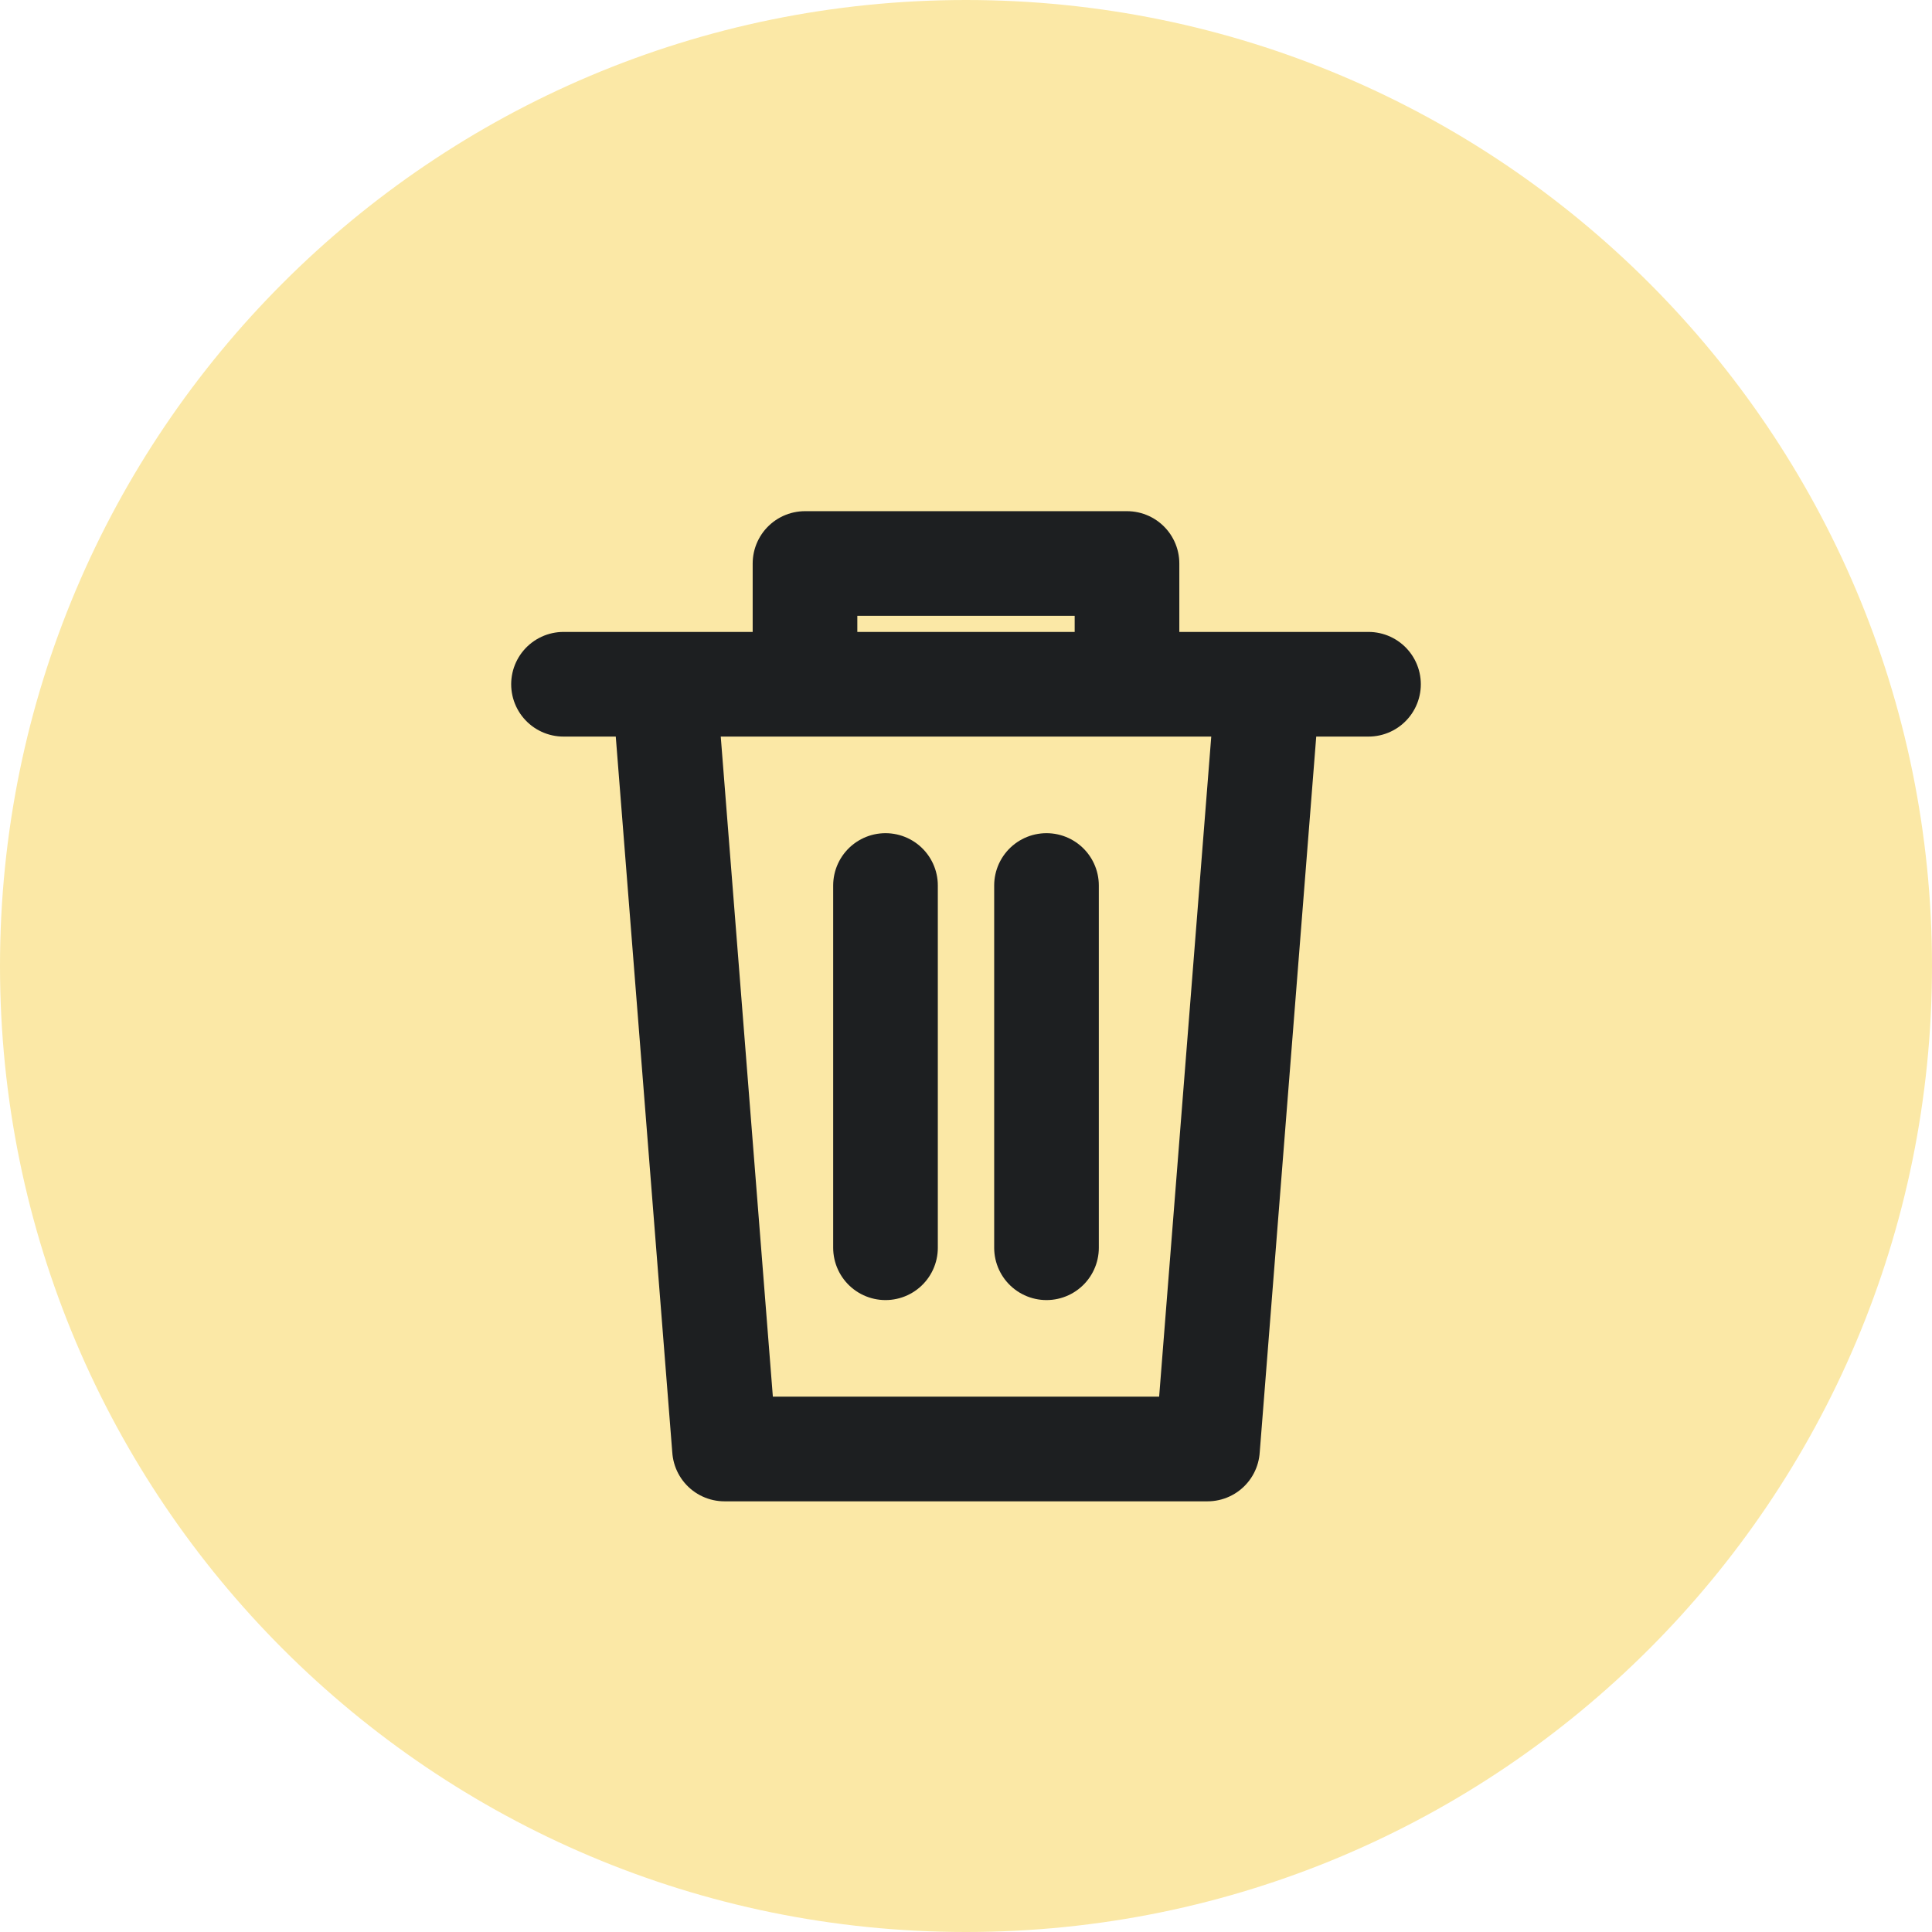
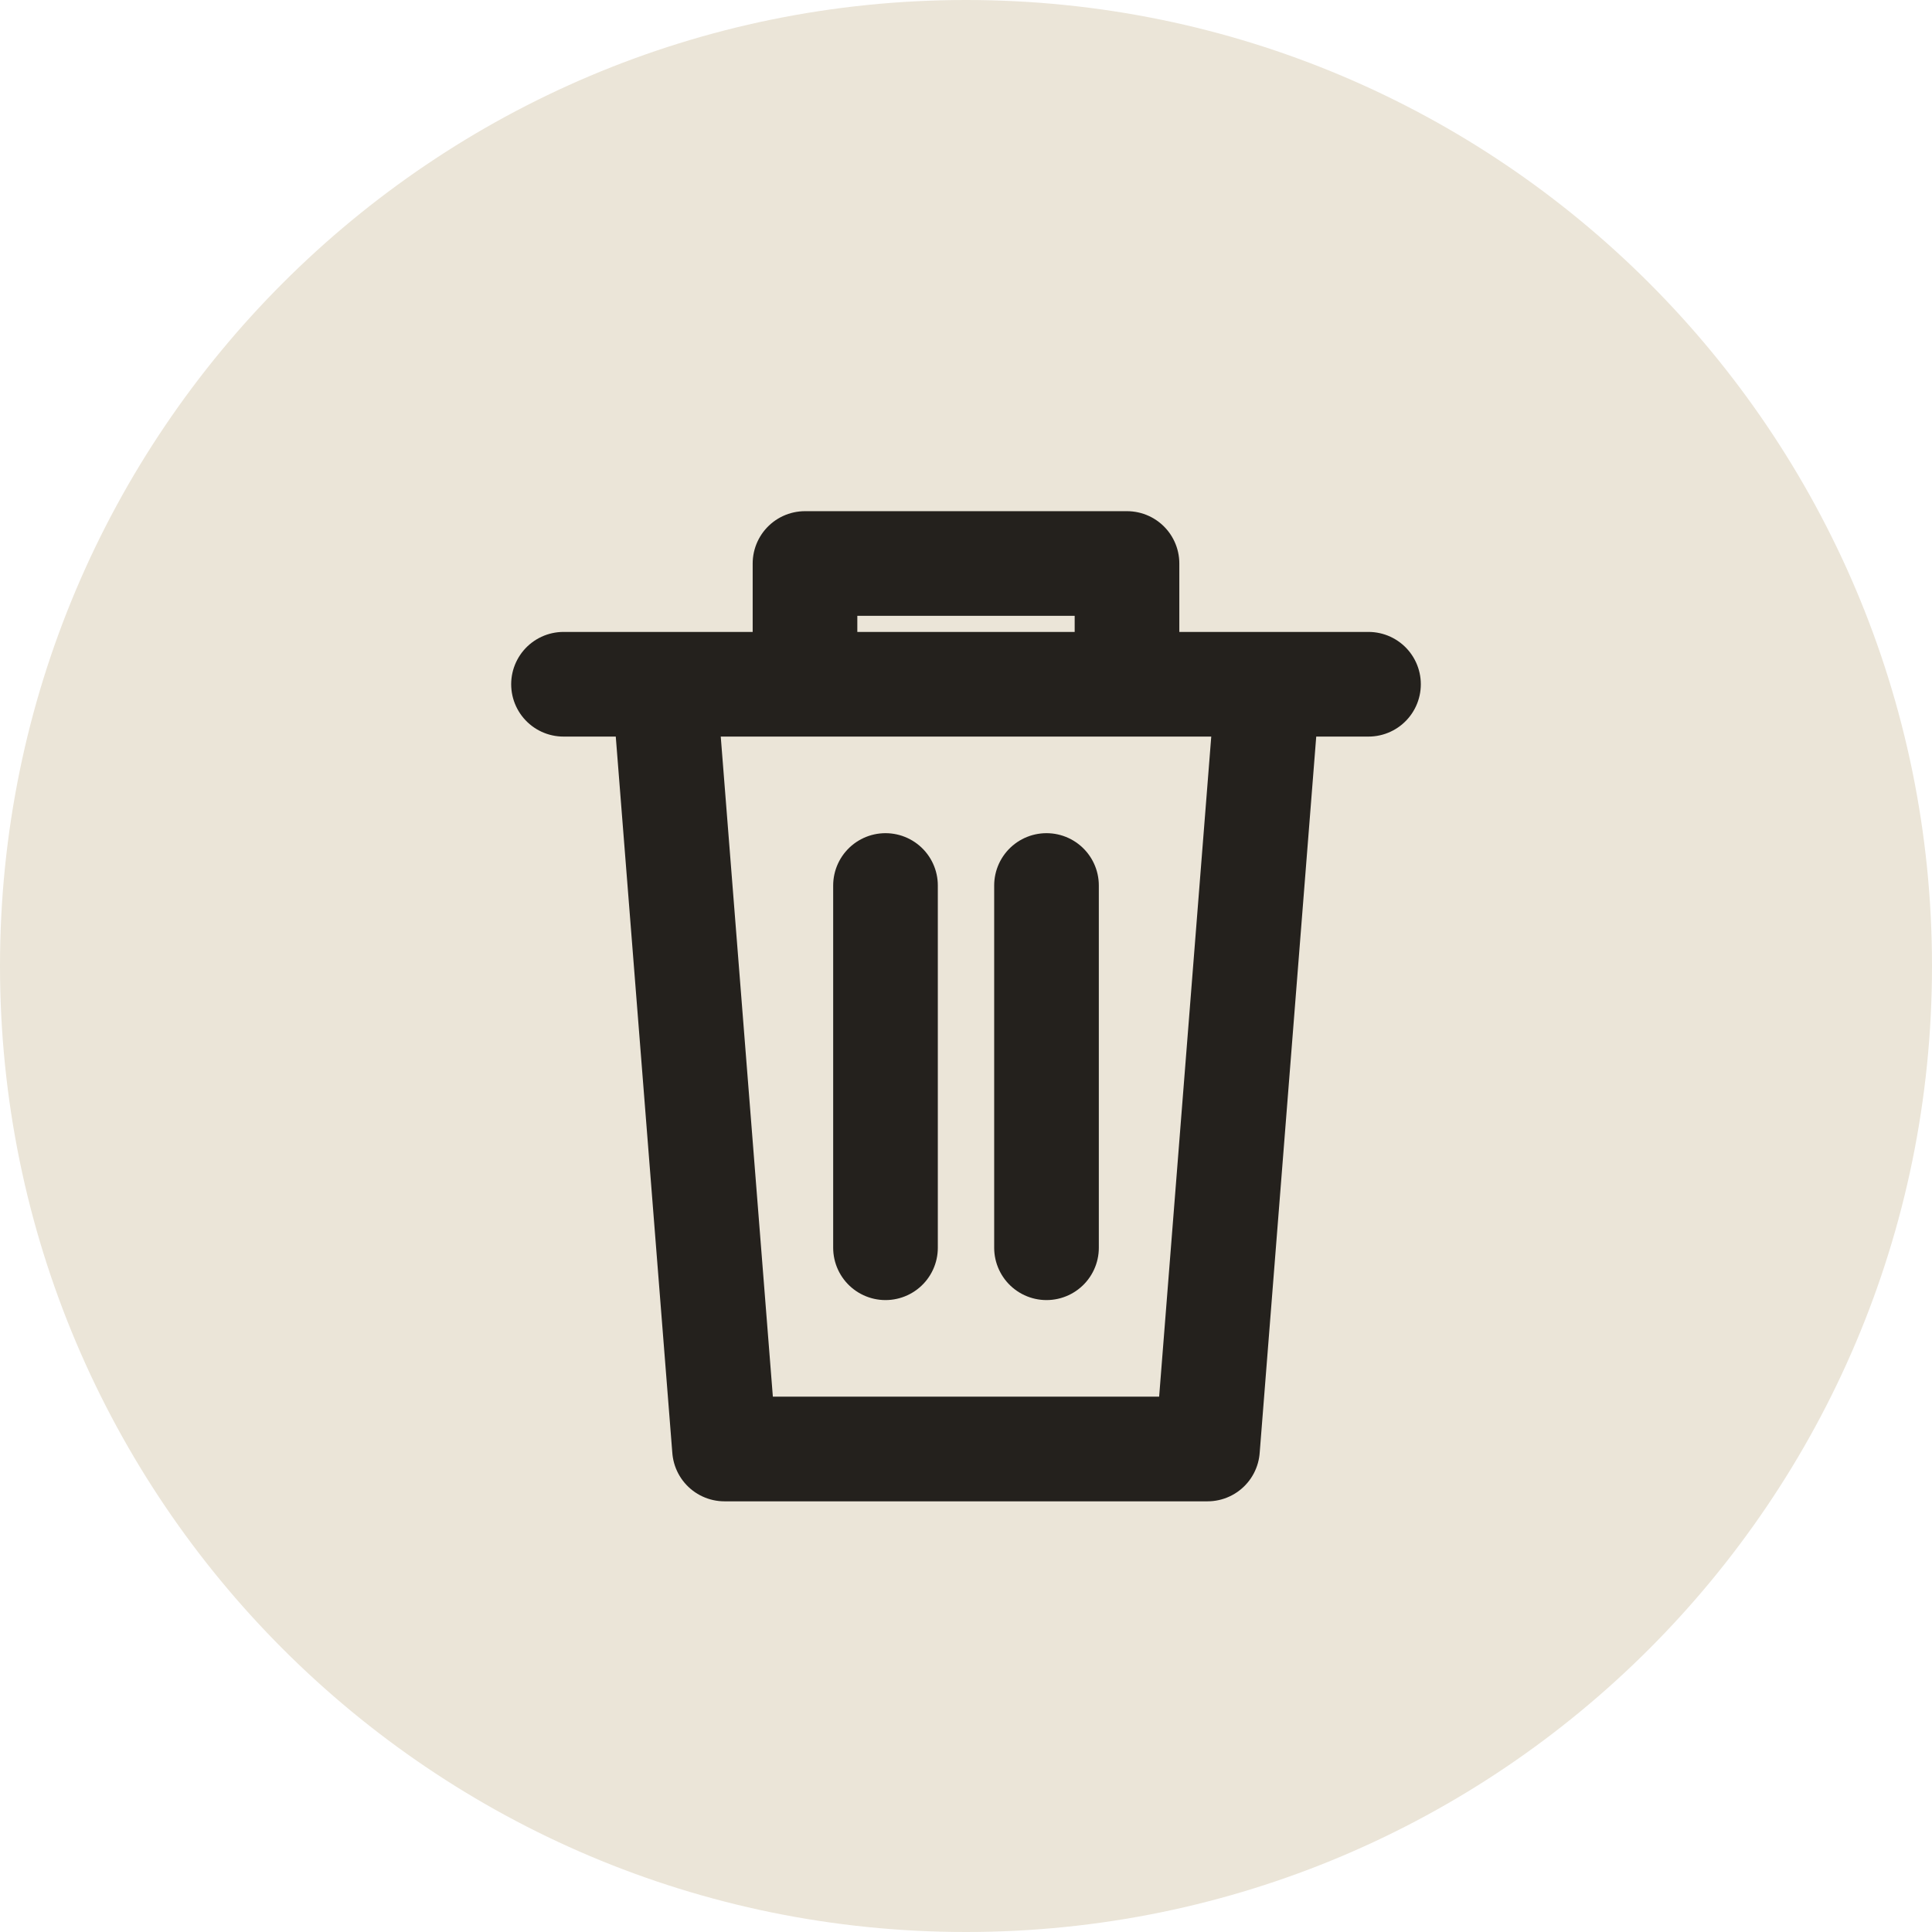
<svg xmlns="http://www.w3.org/2000/svg" viewBox="0 0 48 48">
-   <circle cx="24" cy="24" r="24" fill="#fbe8a6" />
-   <g fill="none" stroke="#1d1f21" stroke-width="2.6" stroke-linecap="round" stroke-linejoin="round">
+   <circle cx="24" cy="24" r="24" fill="#ebe5d8" />
+   <g fill="none" stroke="#24211d" stroke-width="2.6" stroke-linecap="round" stroke-linejoin="round">
    <path d="M14 17h20M20 17v-3h8v3M16.5 17l1.5 19h12l1.5-19" />
    <path d="M22 22v9M26 22v9" />
  </g>
</svg>
